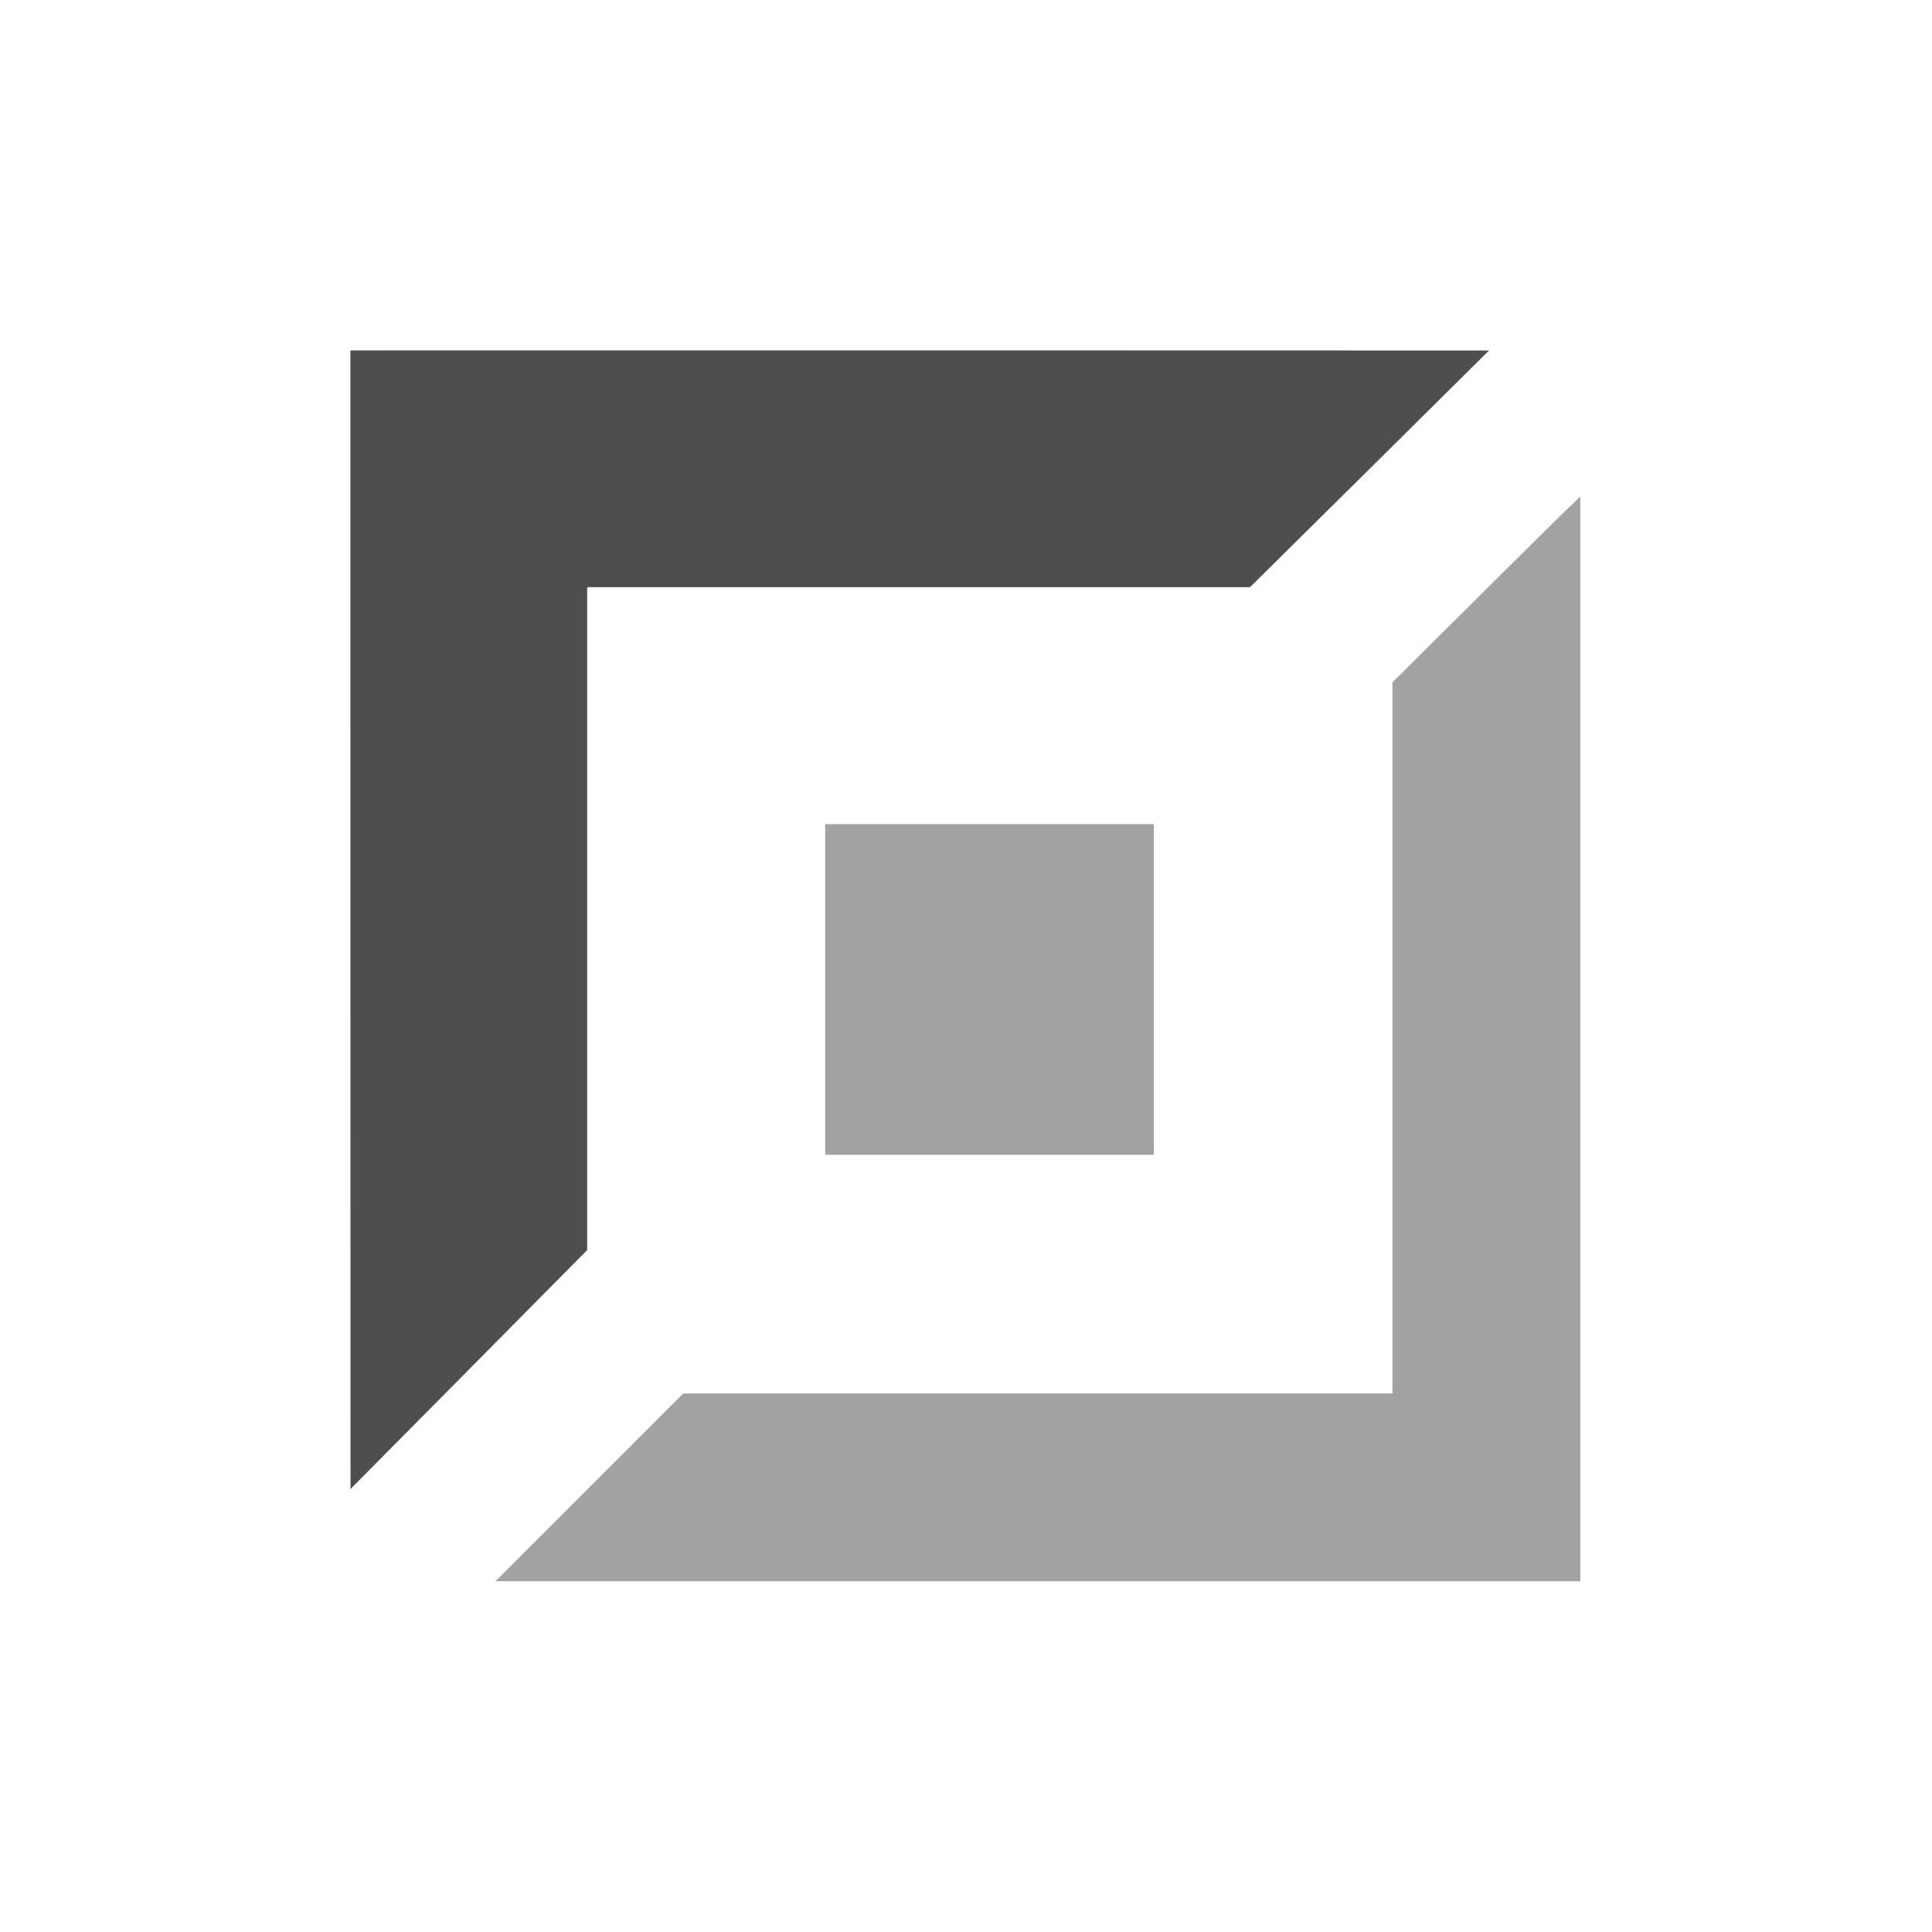
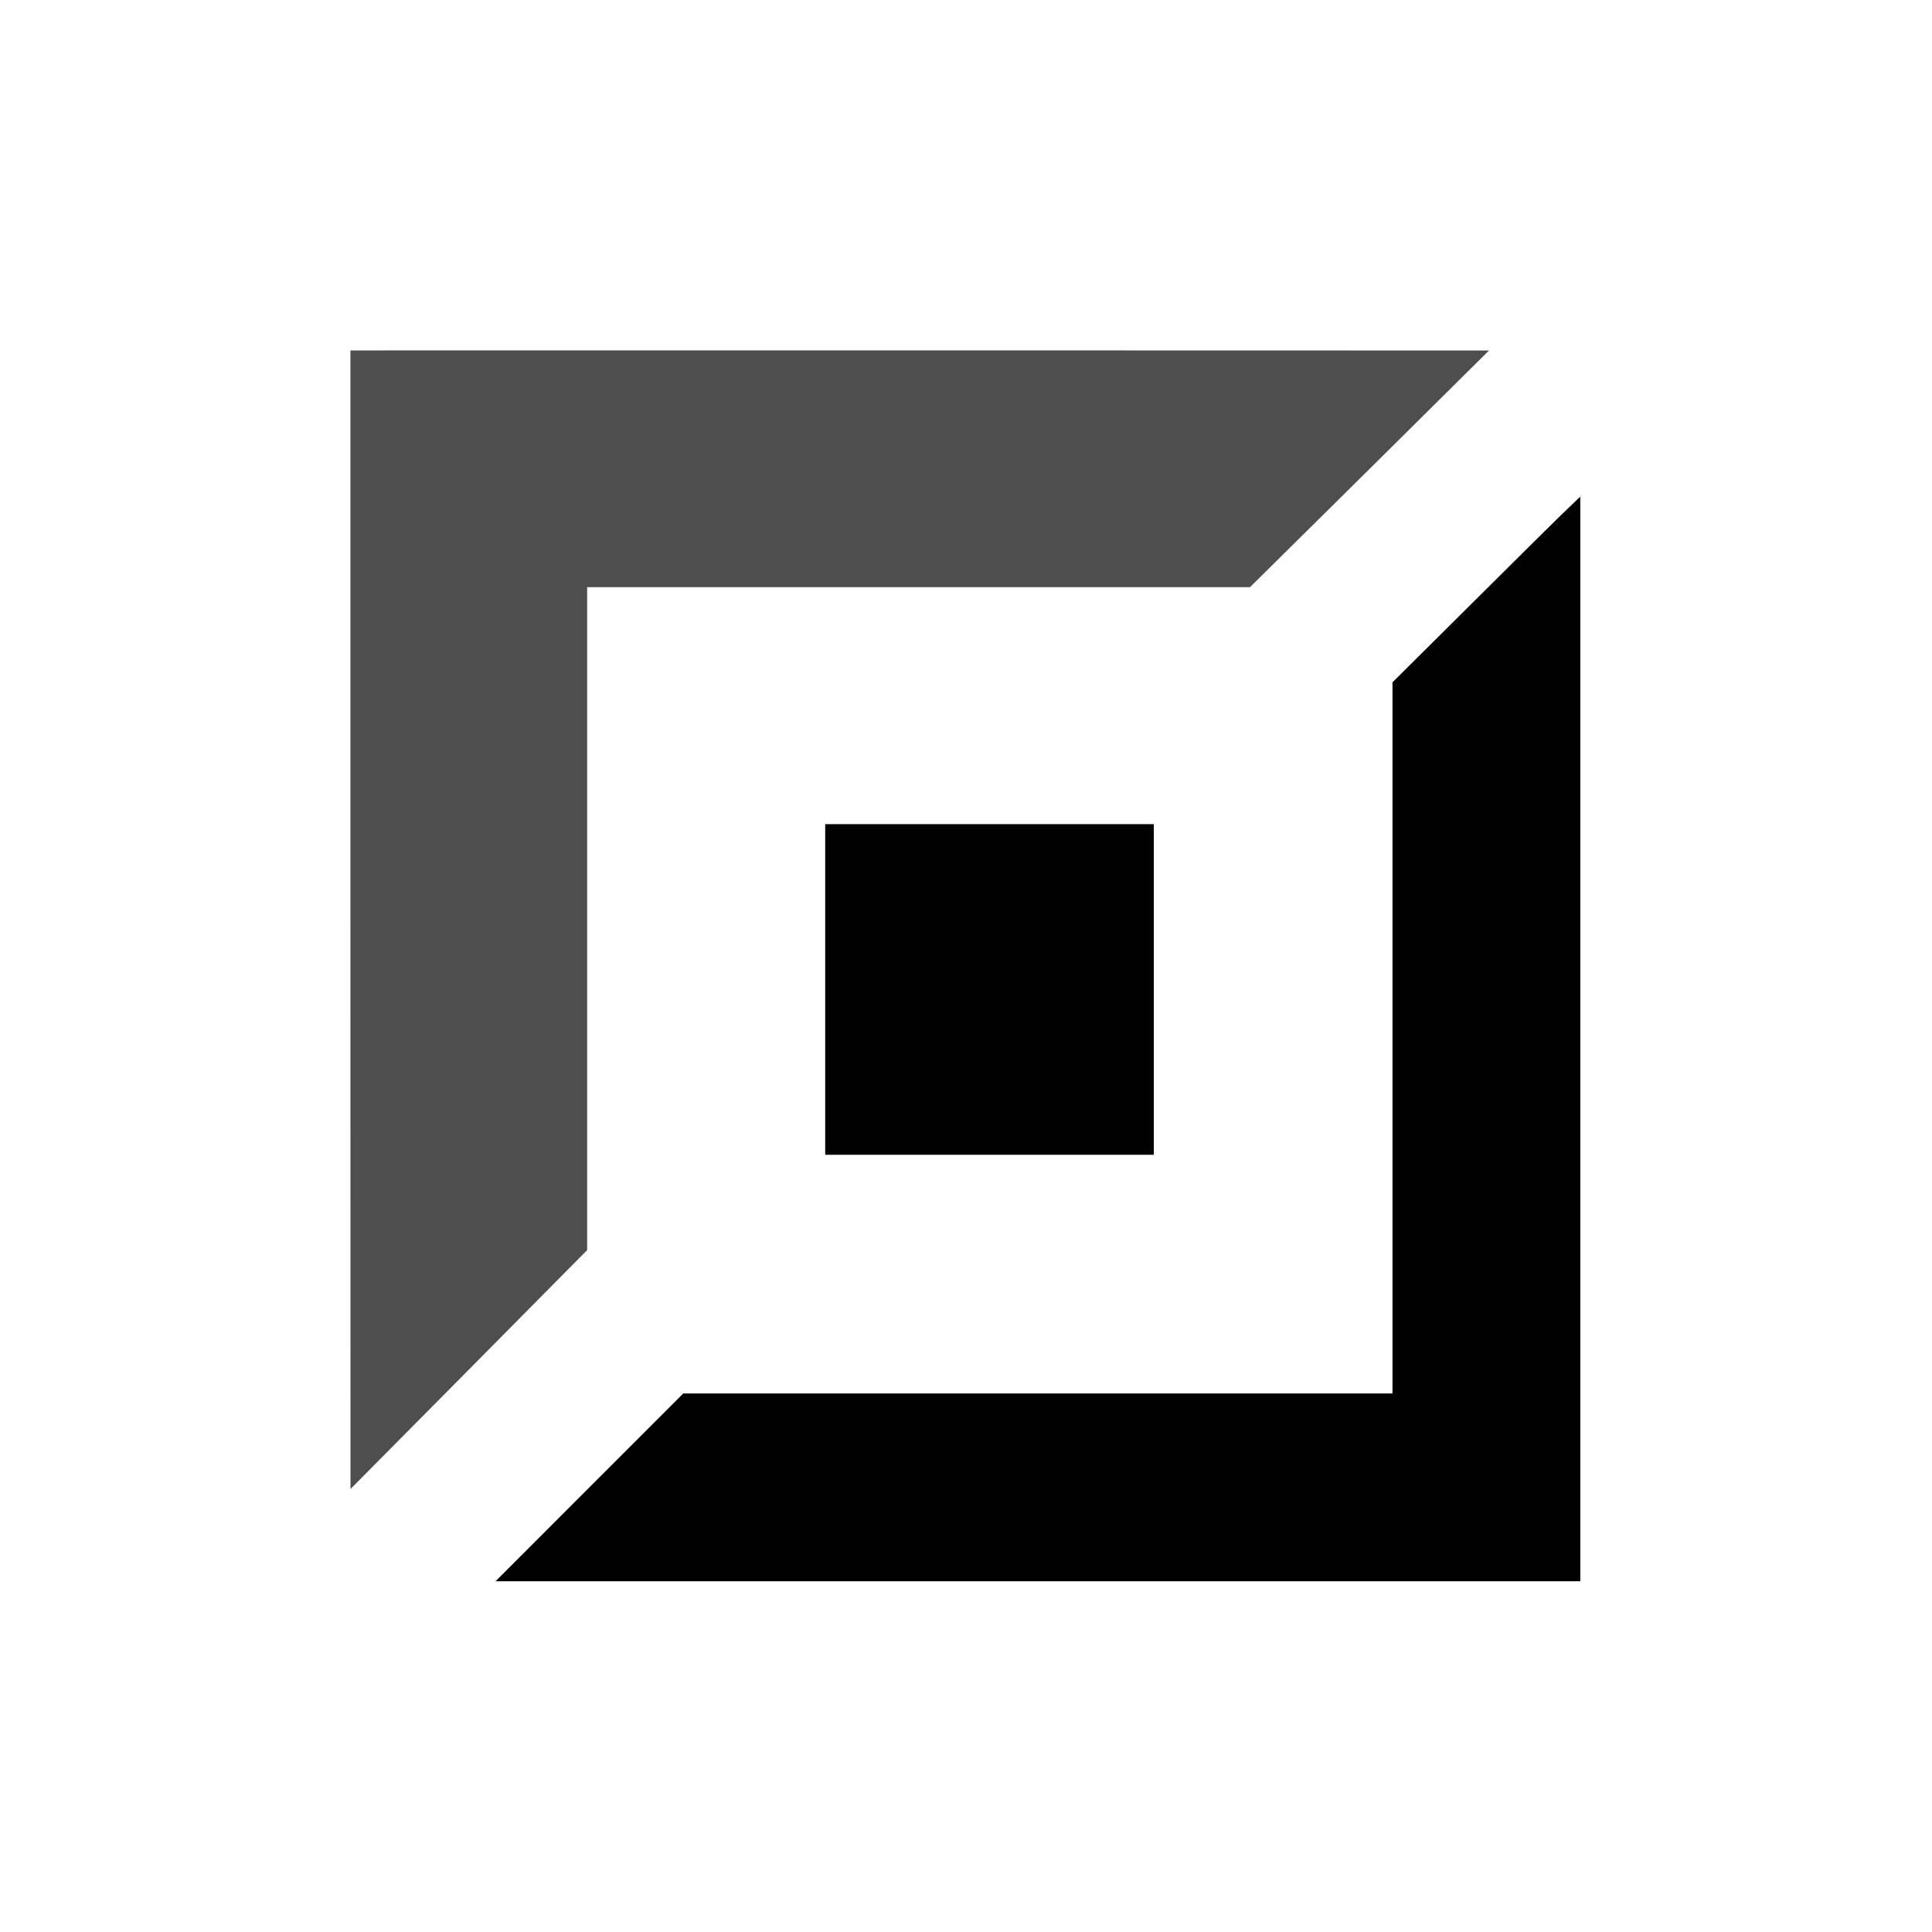
- <svg xmlns="http://www.w3.org/2000/svg" width="24" height="24" viewBox="0 0 24 24" fill="none">
+ <svg xmlns="http://www.w3.org/2000/svg" viewBox="0 0 24 24" fill="none">
  <path d="M4.353 4.353C9.068 4.353 13.782 4.351 18.497 4.354C17.509 5.335 16.519 6.315 15.528 7.294H7.294V15.529C6.315 16.519 5.334 17.509 4.354 18.497C4.352 13.782 4.354 9.068 4.353 4.353Z" fill="#4E4E4E" />
-   <path d="M7.322 18.476L8.488 17.31H17.298V8.476L18.3 7.48C18.852 6.931 19.376 6.412 19.467 6.326L19.631 6.169V19.643H6.156L7.322 18.476Z" fill="#A2A2A2" />
-   <path d="M10.251 12.292V10.238H14.333V14.345H10.251V12.292Z" fill="#A2A2A2" />
+   <path d="M7.322 18.476L8.488 17.31H17.298V8.476L18.3 7.48C18.852 6.931 19.376 6.412 19.467 6.326L19.631 6.169V19.643H6.156L7.322 18.476Z" fill="currentColor" />
+   <path d="M10.251 12.292V10.238H14.333V14.345H10.251V12.292Z" fill="currentColor" />
</svg>
